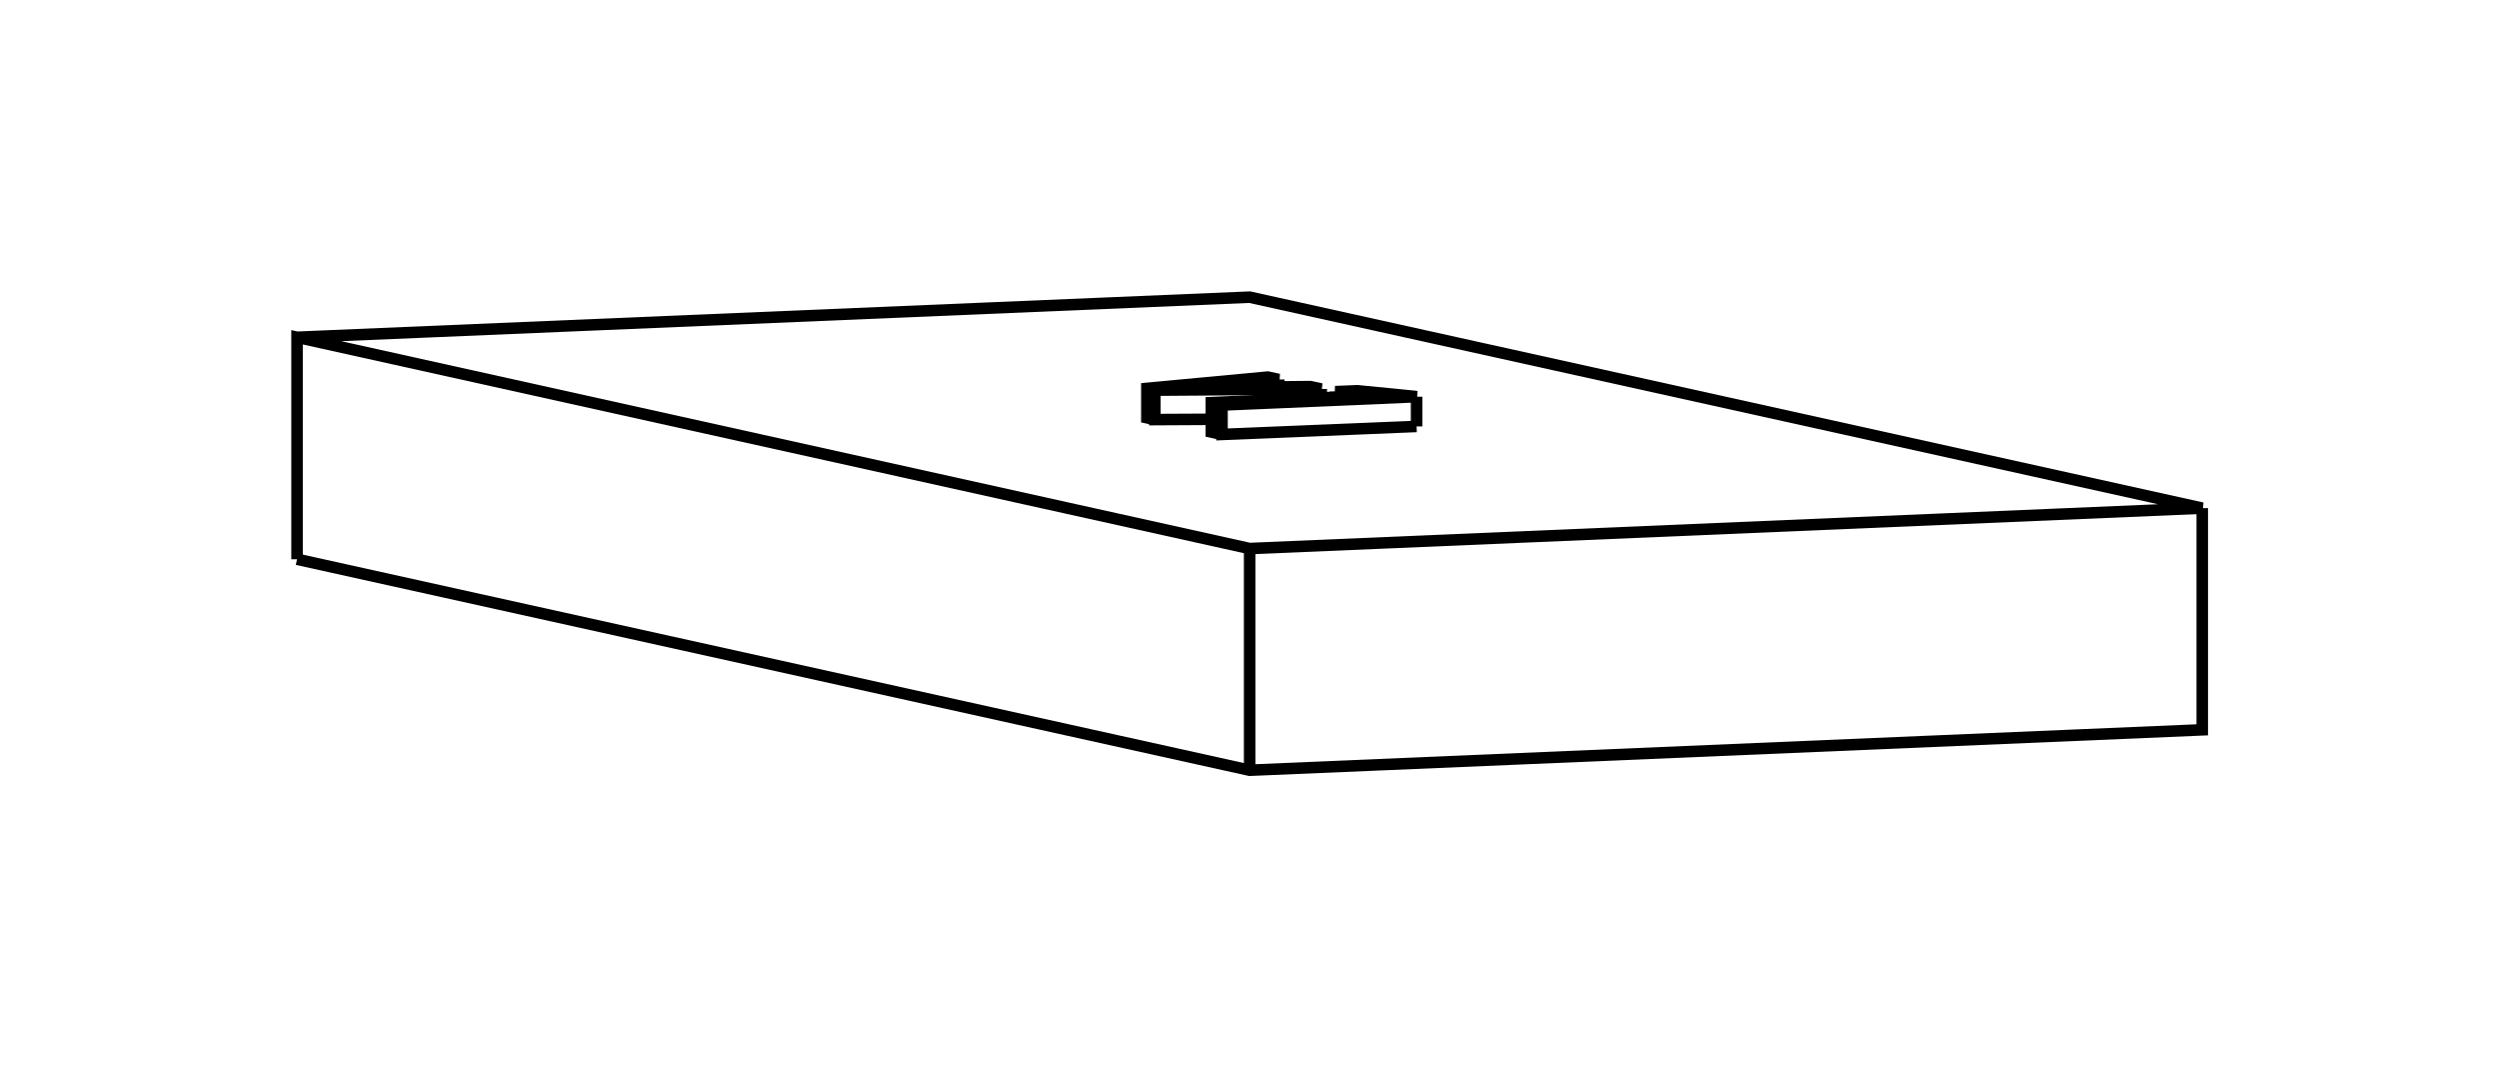
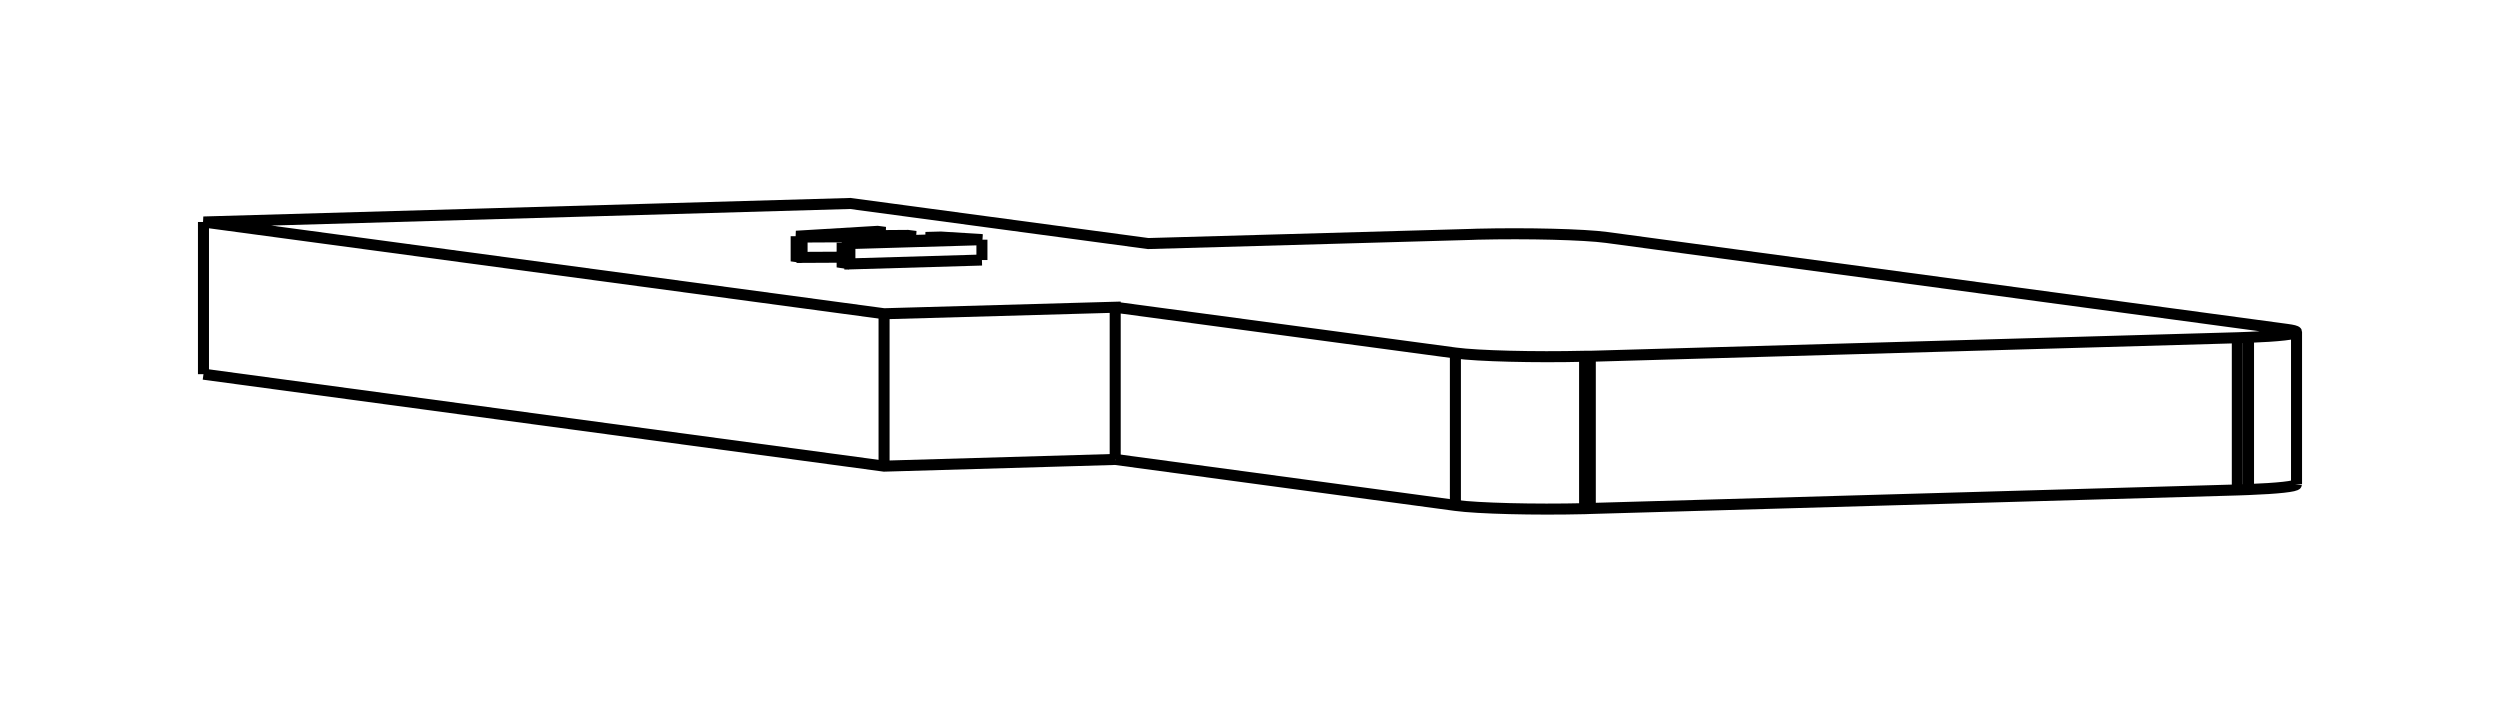
- <svg xmlns="http://www.w3.org/2000/svg" version="1.1" viewBox="-4.207 -1.746 8.413 3.592" fill="none" stroke="black" stroke-width="0.6%" vector-effect="non-scaling-stroke">
-   <path d="M -3.207 0.136 L -3.207 -0.611 L 0 0.1 L 3.207 -0.036 L 0 -0.746 L -3.207 -0.611" />
-   <path d="M 0 0.846 L 0 0.1" />
-   <path d="M -3.207 0.136 L 0 0.846 L 3.207 0.71 L 3.207 -0.036" />
-   <path d="M -0.319 -0.334 L -0.346 -0.34 L -0.346 -0.439 L 0.061 -0.477 L 0.098 -0.469 L -0.22 -0.441 L 0.204 -0.445 L 0.241 -0.437 L -0.319 -0.433 L -0.346 -0.439" />
-   <path d="M -0.129 -0.335 L -0.319 -0.334 L -0.319 -0.433" />
-   <path d="M -0.093 -0.284 L -0.129 -0.292 L -0.129 -0.391 L 0.423 -0.415 L 0.288 -0.428 L 0.363 -0.431 L 0.556 -0.412 L 0.562 -0.411 L -0.093 -0.383 L -0.129 -0.391" />
-   <path d="M 0.562 -0.311 L -0.093 -0.284 L -0.093 -0.383" />
-   <path d="M 0.098 -0.444 L 0.098 -0.469" />
-   <path d="M 0.241 -0.407 L 0.241 -0.437" />
-   <path d="M 0.562 -0.311 L 0.562 -0.411" />
-   <path d="M 0.288 -0.409 L 0.288 -0.428" />
+ <svg xmlns="http://www.w3.org/2000/svg" version="1.1" viewBox="-6.225 -1.693 12.287 3.502" fill="none" stroke="black" stroke-width="0.6%" vector-effect="non-scaling-stroke">
+   <path d="M -0.744 0.565 L 0.928 0.791 A 0.5 0.031 180 0 0 1.563 0.807 L 1.591 0.806 L 4.771 0.715 L 4.826 0.713 A 0.5 0.031 180 0 0 5.062 0.687" />
+   <path d="M -0.744 -0.183 L 0.928 0.042 A 0.5 0.031 180 0 0 1.563 0.058 L 1.591 0.058 L 4.771 -0.033 L 4.826 -0.035 A 0.5 0.031 180 0 0 5.062 -0.062 A 0.5 0.031 180 0 0 5.016 -0.074 L 1.671 -0.526 A 0.5 0.031 180 0 0 1.036 -0.542 L 1.008 -0.541 L -0.582 -0.496 L -2.046 -0.693 L -5.225 -0.602 L -1.88 -0.151 L -0.744 -0.183 L -0.744 0.565" />
+   <path d="M -5.225 0.146 L -1.88 0.598 L -0.744 0.565" />
+   <path d="M 1.563 0.807 L 1.563 0.058" />
+   <path d="M -2.086 -0.429 L -2.283 -0.428 L -2.283 -0.528 L -2.312 -0.532 L -1.912 -0.556 L -1.874 -0.551 L -2.186 -0.533 L -1.763 -0.536 L -1.724 -0.531 L -2.283 -0.528" />
+   <path d="M -2.283 -0.428 L -2.312 -0.432 L -2.312 -0.532" />
+   <path d="M -1.399 -0.415 L -2.048 -0.396 L -2.048 -0.496 L -2.086 -0.501 L -1.539 -0.517 L -1.676 -0.526 L -1.601 -0.528 L -1.405 -0.516 L -1.399 -0.515 L -2.048 -0.496" />
+   <path d="M -2.048 -0.396 L -2.086 -0.402 L -2.086 -0.501" />
+   <path d="M -1.88 0.598 L -1.88 -0.151" />
+   <path d="M 1.591 0.806 L 1.591 0.058" />
+   <path d="M 4.771 0.715 L 4.771 -0.033" />
+   <path d="M 4.826 0.713 L 4.826 -0.035" />
+   <path d="M -1.874 -0.535 L -1.874 -0.551" />
+   <path d="M -1.724 -0.512 L -1.724 -0.531" />
+   <path d="M -1.399 -0.415 L -1.399 -0.515" />
+   <path d="M -1.676 -0.513 L -1.676 -0.526" />
+   <path d="M -5.225 0.146 L -5.225 -0.602" />
+   <path d="M 0.928 0.791 L 0.928 0.042" />
+   <path d="M 5.062 -0.062 L 5.062 0.687" />
</svg>
